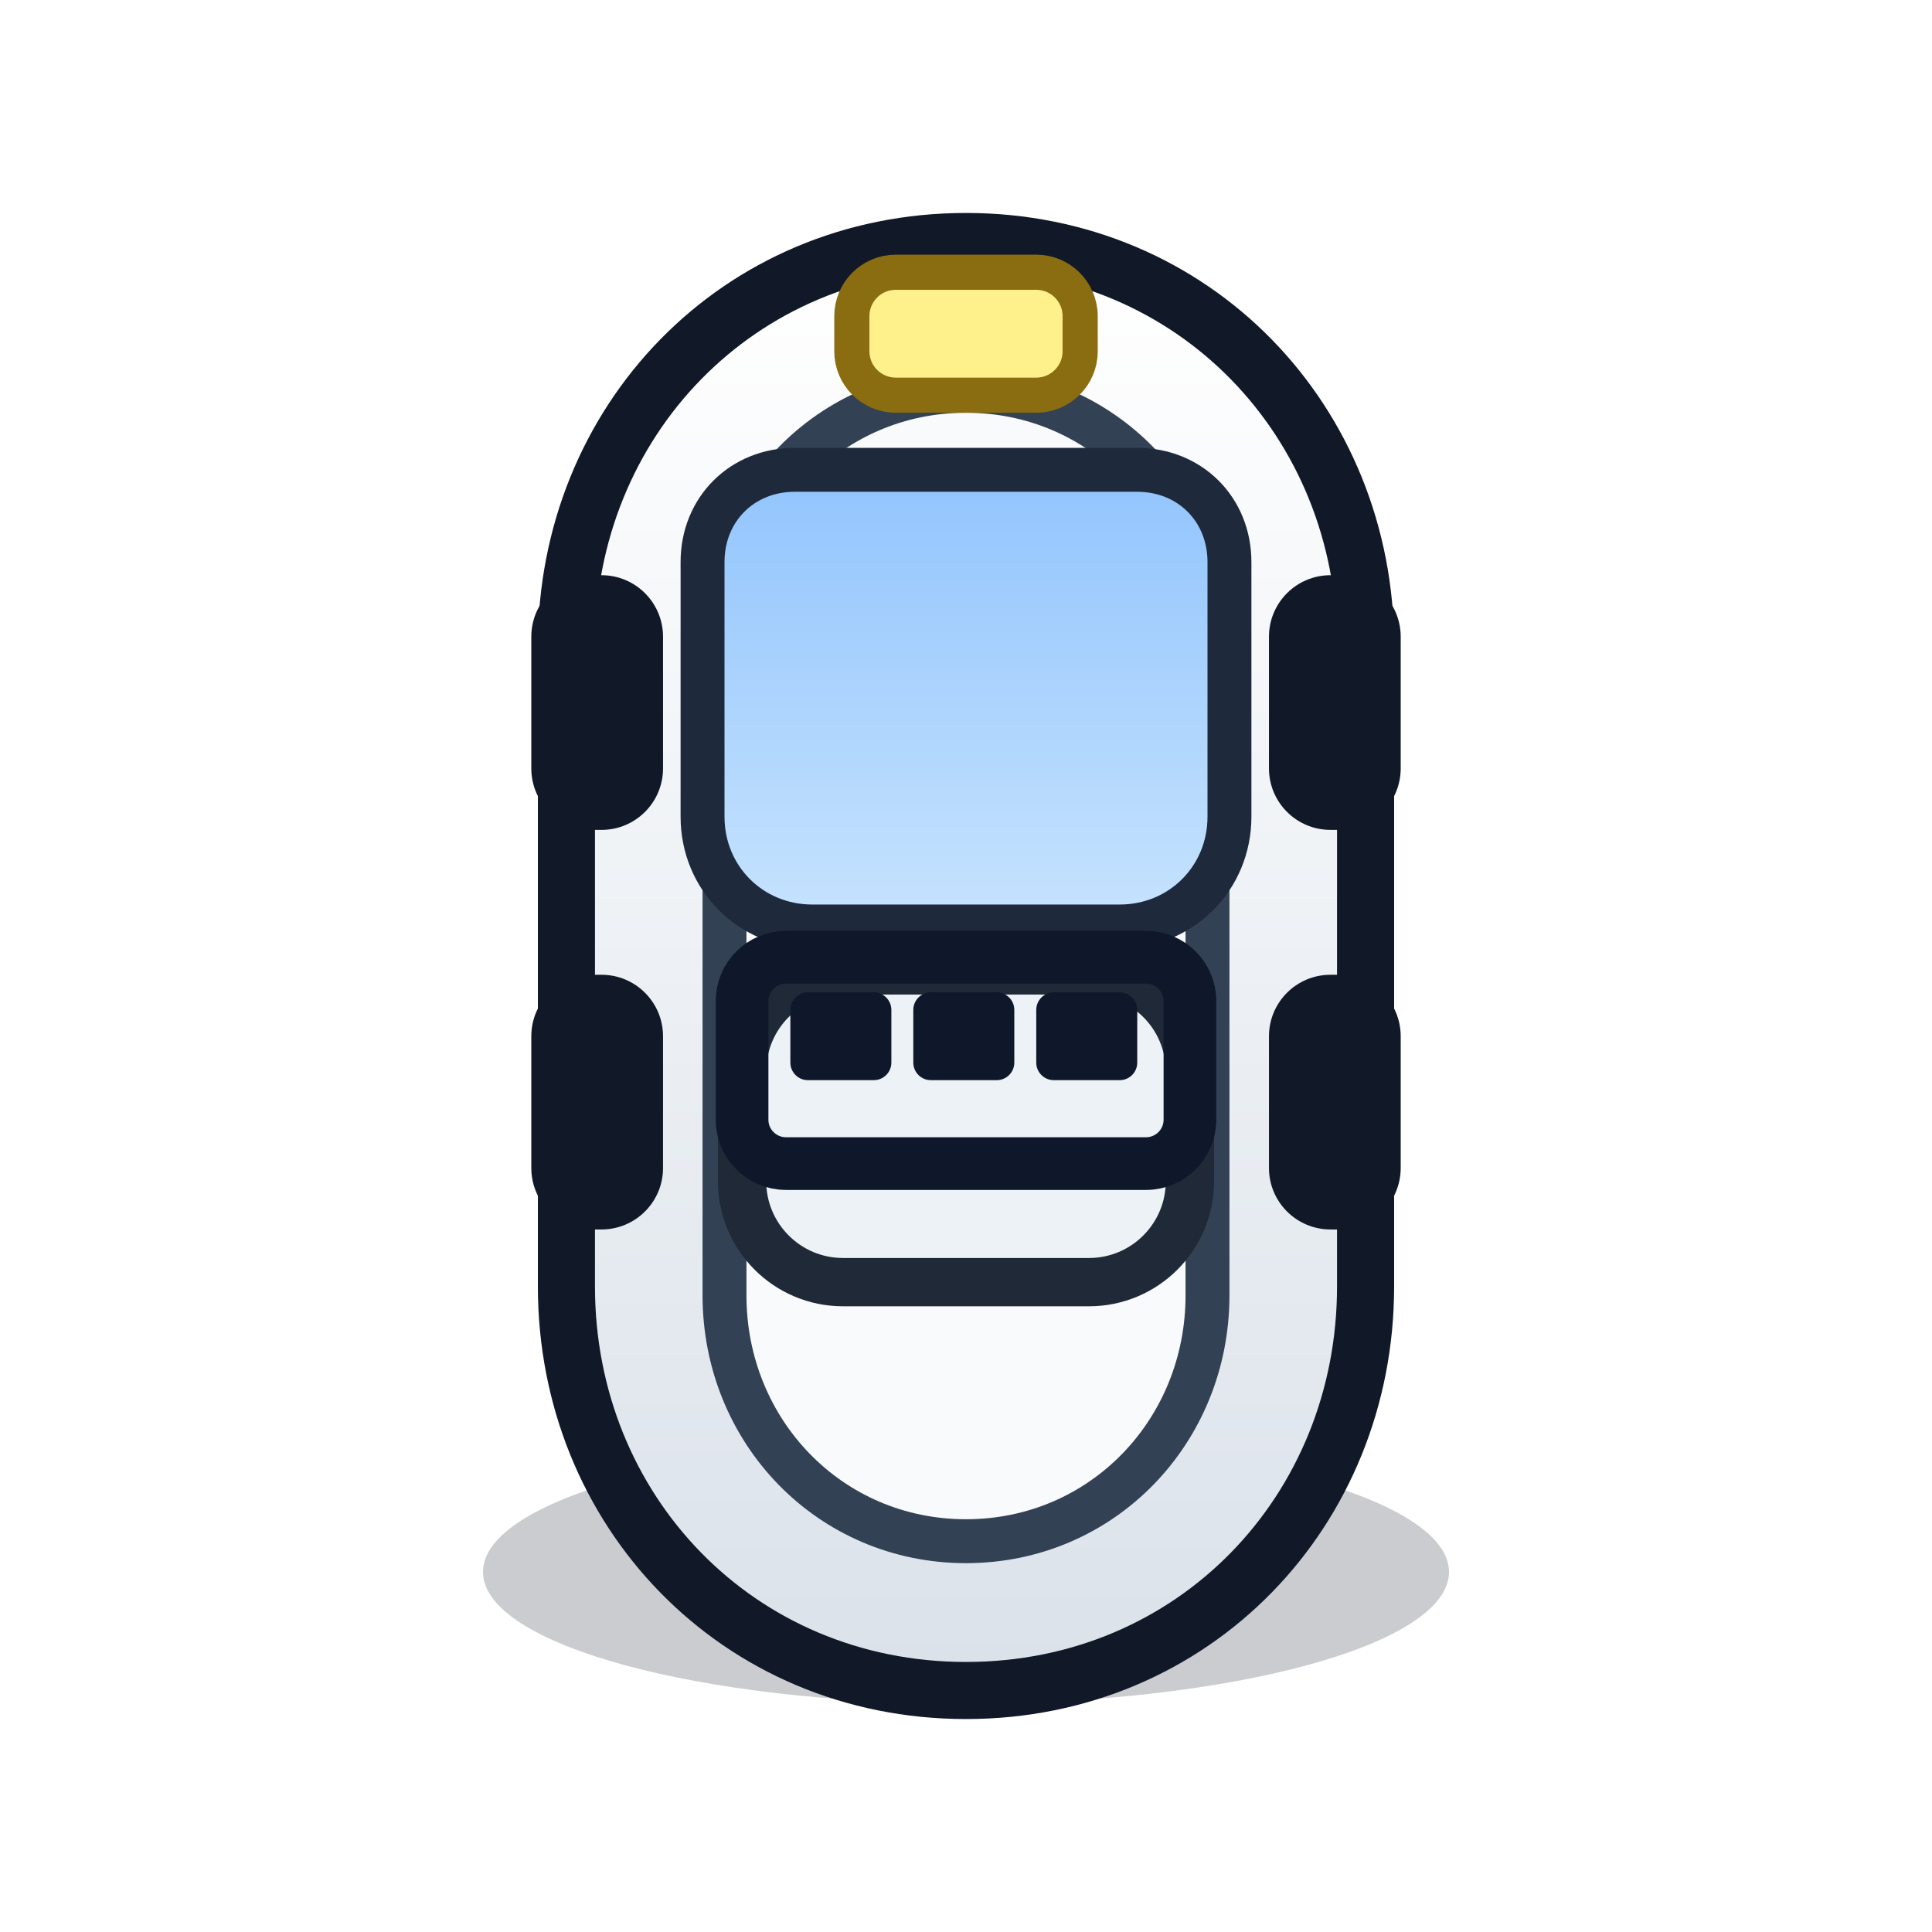
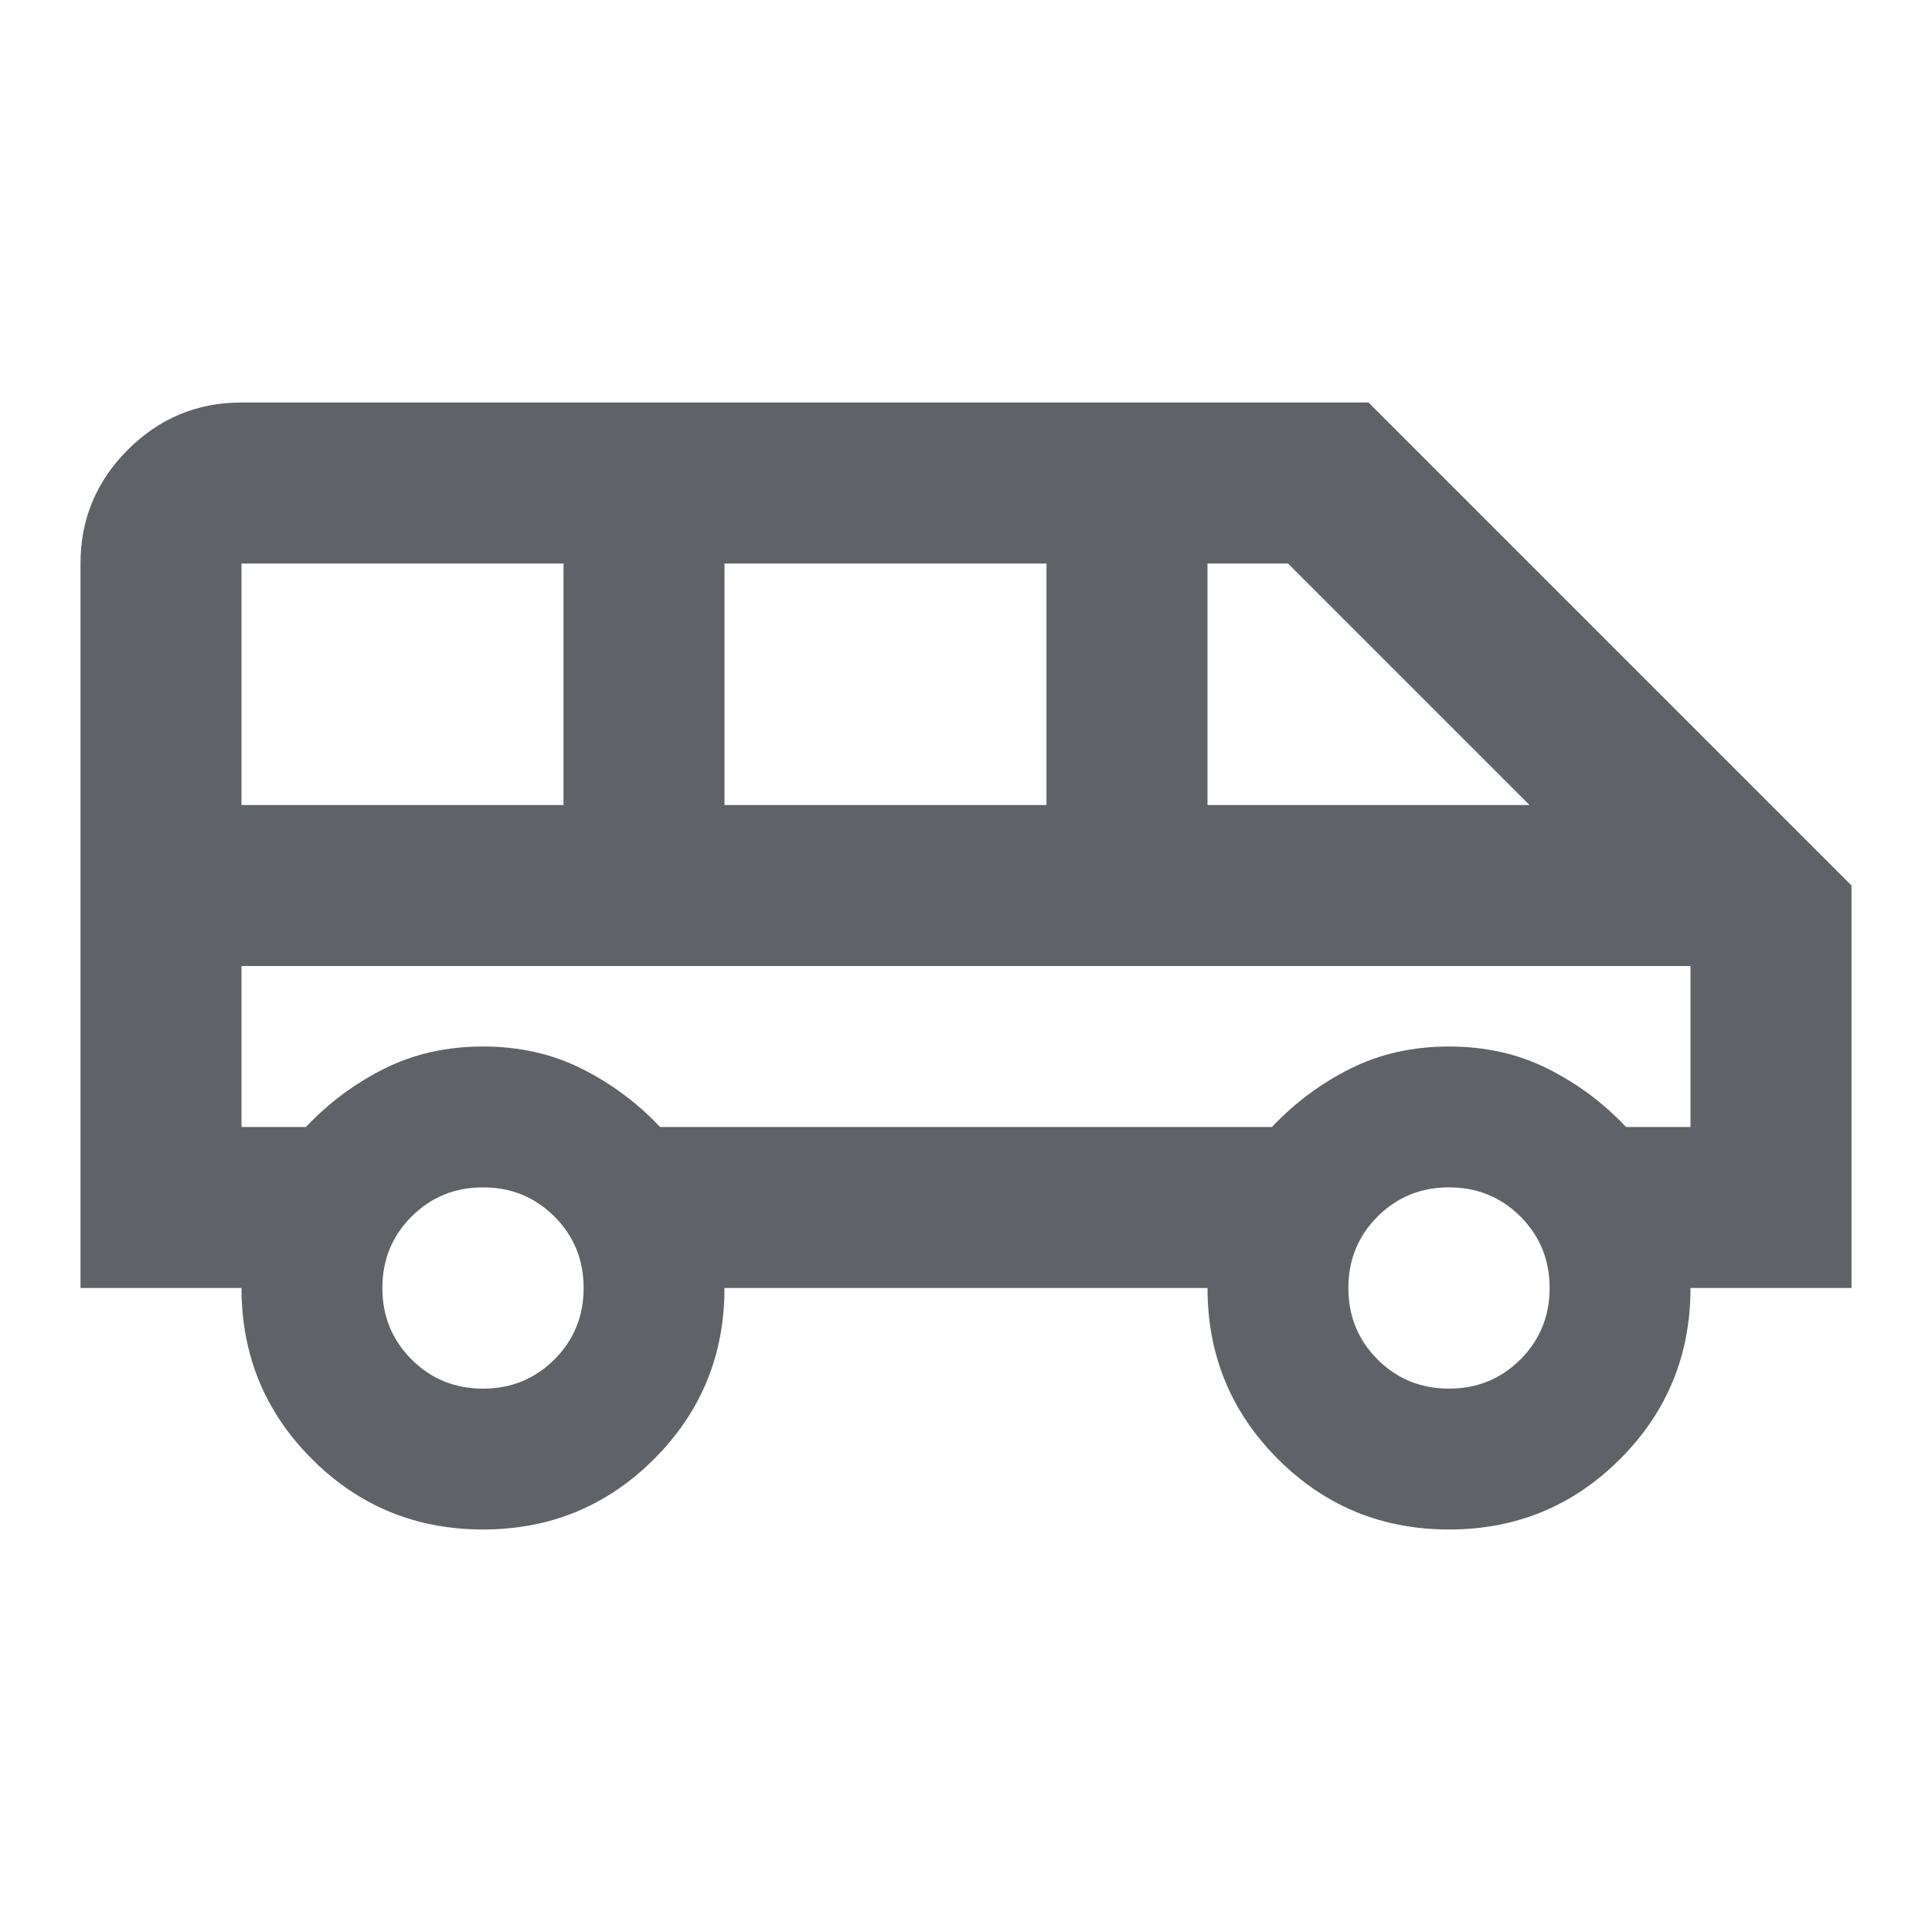
- <svg xmlns="http://www.w3.org/2000/svg" width="44" height="44" viewBox="0 0 44 44">
-   <defs>
-     <linearGradient id="body" x1="22" y1="6" x2="22" y2="38" gradientUnits="userSpaceOnUse">
-       <stop offset="0" stop-color="#ffffff" />
-       <stop offset="1" stop-color="#dbe2ea" />
-     </linearGradient>
-     <linearGradient id="glass" x1="22" y1="11" x2="22" y2="26" gradientUnits="userSpaceOnUse">
-       <stop offset="0" stop-color="#93c5fd" />
-       <stop offset="1" stop-color="#e0f2fe" />
-     </linearGradient>
-   </defs>
-   <ellipse cx="22" cy="35.8" rx="11" ry="3" fill="#0f172a" fill-opacity="0.22" />
-   <path d="M22 5.5C16.8 5.5 12.9 9.6 12.9 14.7V29.3C12.9 34.4 16.8 38.5 22 38.5C27.2 38.5 31.1 34.4 31.1 29.3V14.7C31.1 9.6 27.2 5.5 22 5.5Z" fill="url(#body)" stroke="#111827" stroke-width="1.3" />
-   <path d="M22 8.9C18.9 8.9 16.5 11.4 16.5 14.5V29.5C16.5 32.6 18.9 35.1 22 35.1C25.1 35.1 27.5 32.6 27.5 29.5V14.5C27.5 11.4 25.1 8.9 22 8.9Z" fill="#f8fafc" stroke="#334155" stroke-width="1" />
-   <path d="M18.1 10.7H25.9C27.1 10.7 28 11.6 28 12.8V18.6C28 20 26.9 21.1 25.5 21.1H18.5C17.1 21.1 16 20 16 18.6V12.8C16 11.6 16.9 10.7 18.1 10.7Z" fill="url(#glass)" stroke="#1e293b" stroke-width="1" />
-   <rect x="16.9" y="22.1" width="10.2" height="7.1" rx="2.3" fill="#edf2f7" stroke="#1f2937" stroke-width="1.1" />
-   <rect x="19.4" y="6.2" width="5.2" height="2.8" rx="1" fill="#fef08a" stroke="#8a6c11" stroke-width="0.8" />
-   <rect x="12.1" y="13.1" width="3" height="5.8" rx="1.4" fill="#111827" />
-   <rect x="28.9" y="13.1" width="3" height="5.8" rx="1.4" fill="#111827" />
-   <rect x="12.1" y="22.2" width="3" height="5.8" rx="1.4" fill="#111827" />
-   <rect x="28.9" y="22.2" width="3" height="5.8" rx="1.4" fill="#111827" />
-   <rect x="16.9" y="21.8" width="10.2" height="4.7" rx="1" fill="none" stroke="#0f172a" stroke-width="1.2" />
-   <rect x="18" y="22.6" width="2.3" height="2" rx="0.4" fill="#0f172a" />
-   <rect x="20.8" y="22.6" width="2.3" height="2" rx="0.4" fill="#0f172a" />
-   <rect x="23.6" y="22.6" width="2.3" height="2" rx="0.4" fill="#0f172a" />
+ <svg xmlns="http://www.w3.org/2000/svg" height="24px" viewBox="0 -960 960 960" width="24px" fill="#5f6368">
+   <path d="M240-200q-50 0-85-35t-35-85H40v-360q0-33 23.5-56.5T120-760h560l240 240v200h-80q0 50-35 85t-85 35q-50 0-85-35t-35-85H360q0 50-35 85t-85 35Zm360-360h160L640-680h-40v120Zm-240 0h160v-120H360v120Zm-240 0h160v-120H120v120Zm120 290q21 0 35.5-14.5T290-320q0-21-14.5-35.5T240-370q-21 0-35.5 14.5T190-320q0 21 14.5 35.5T240-270Zm480 0q21 0 35.5-14.5T770-320q0-21-14.5-35.5T720-370q-21 0-35.5 14.5T670-320q0 21 14.5 35.5T720-270ZM120-400h32q17-18 39-29t49-11q27 0 49 11t39 29h304q17-18 39-29t49-11q27 0 49 11t39 29h32v-80H120v80Zm720-80H120h720Z" />
</svg>
